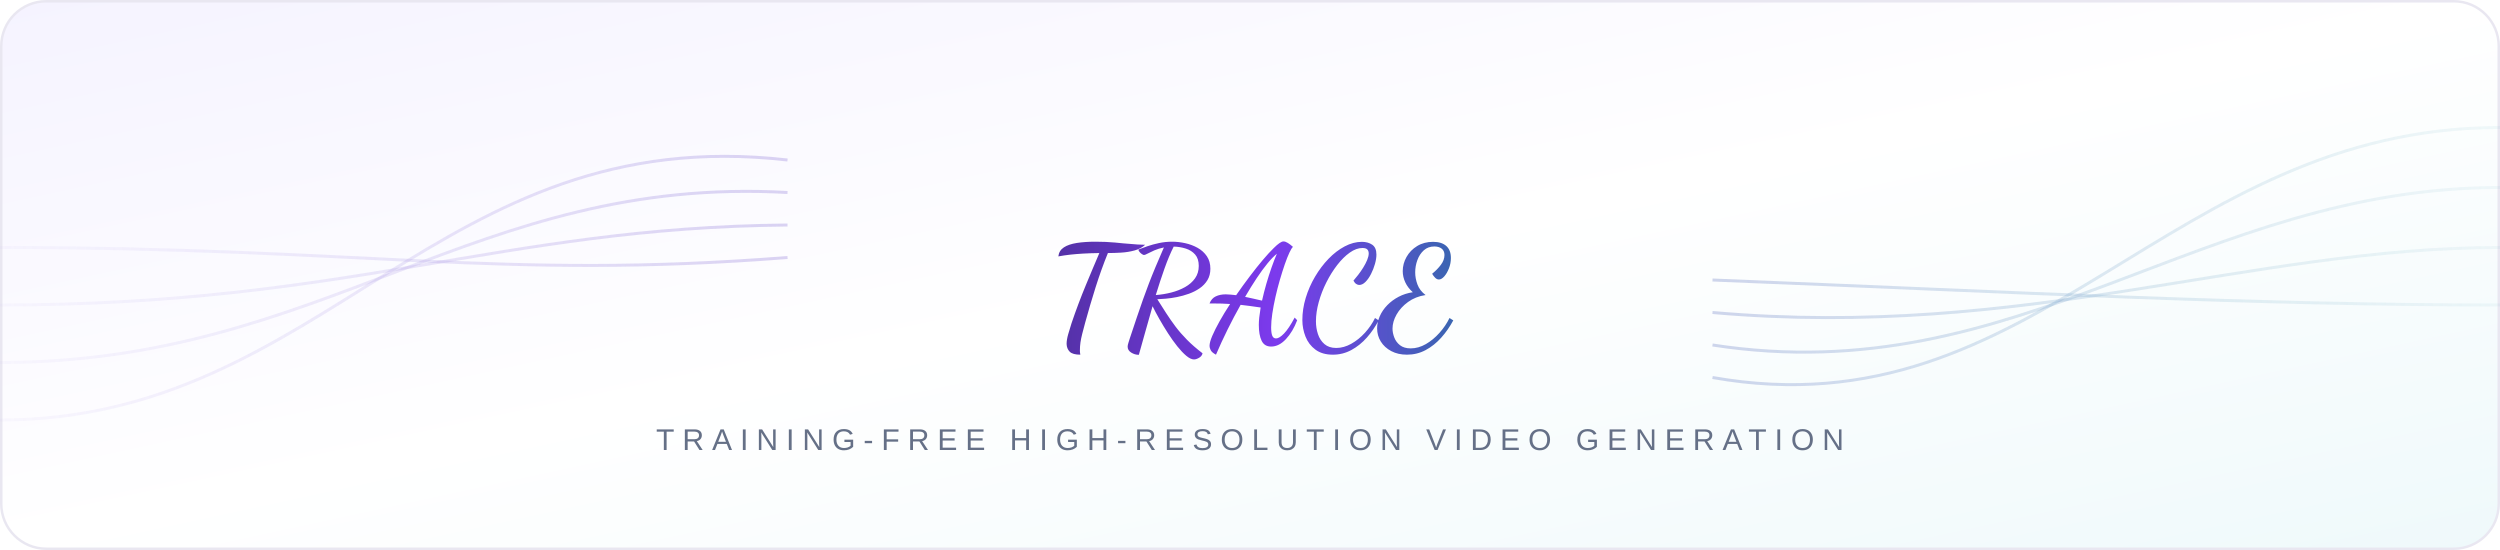
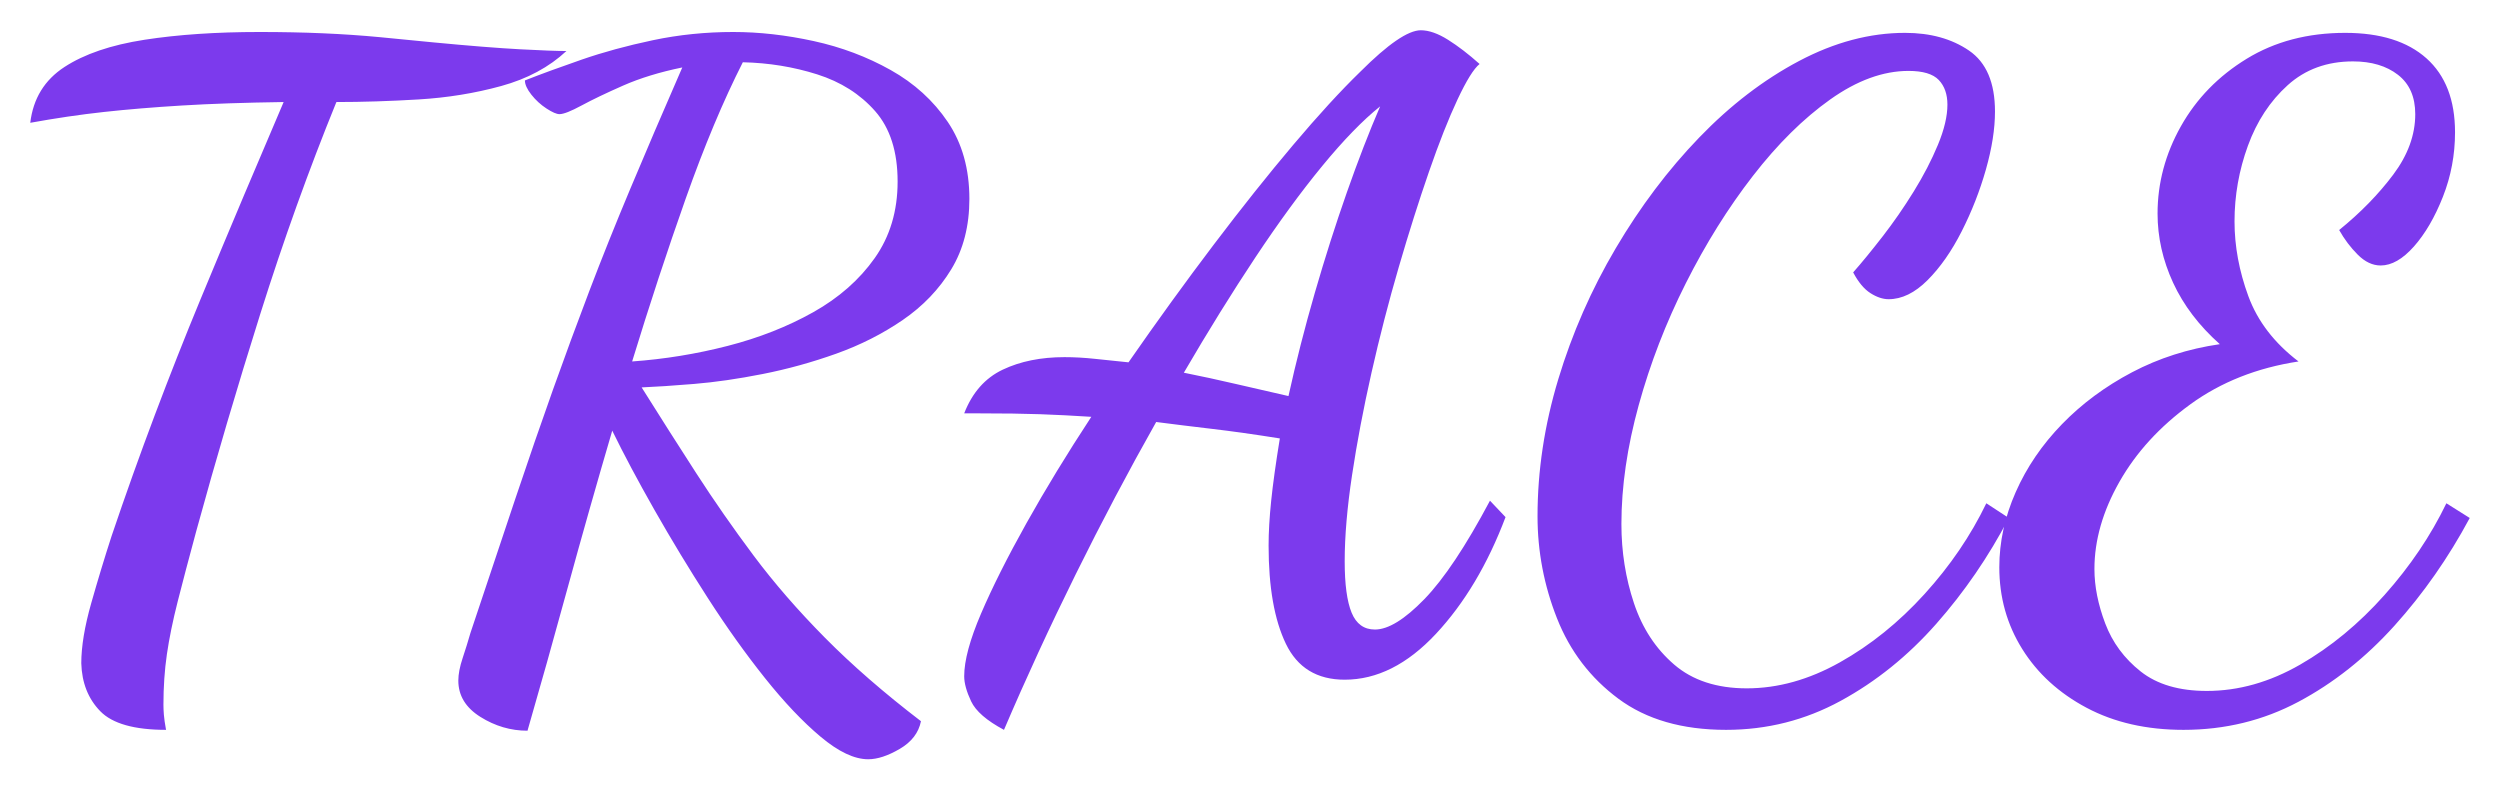
- <svg xmlns="http://www.w3.org/2000/svg" width="1000" height="220" viewBox="0 0 1000 220" role="img" aria-labelledby="title desc">
-   <defs>
-     <linearGradient id="surface" x2="1" y2="1">
-       <stop stop-color="#f5f3ff" />
-       <stop offset=".5" stop-color="#fff" />
-       <stop offset="1" stop-color="#eff9fb" />
-     </linearGradient>
-     <linearGradient id="ink">
-       <stop stop-color="#5431a7" />
-       <stop offset=".55" stop-color="#7c3aed" />
-       <stop offset="1" stop-color="#3a65b1" />
-     </linearGradient>
-     <linearGradient id="line">
-       <stop stop-color="#b2a0ec" stop-opacity=".05" />
-       <stop offset=".5" stop-color="#9b8ad8" stop-opacity=".6" />
-       <stop offset="1" stop-color="#70b7c7" stop-opacity=".08" />
-     </linearGradient>
-   </defs>
-   <rect x=".5" y=".5" width="999" height="219" rx="18" fill="url(#surface)" stroke="#e9e7f1" />
-   <g fill="none" stroke="url(#line)" stroke-width="1.2">
-     <path d="M0 168C130 168 175 48 315 64M685 151C815 174 867 51 1000 51" />
-     <path d="M0 145C130 145 190 70 315 77M685 138C808 157 880 75 1000 75" />
-     <path d="M0 122C140 122 200 91 315 90M685 125C810 136 900 99 1000 99" />
-     <path d="M0 99C145 99 200 112 315 103M685 112C810 117 900 122 1000 122" />
-   </g>
-   <path d="M233 -87Q178 -87 157.0 -65.5Q136 -44 135 -10Q135 19 146.5 59.5Q158 100 170 137Q194 208 220.0 277.0Q246 346 272.5 410.0Q299 474 323.5 532.0Q348 590 369 639Q301 638 251.5 635.0Q202 632 161.0 627.5Q120 623 76 615Q81 657 115.5 679.5Q150 702 208.0 711.0Q266 720 341 720Q380 720 414.5 718.5Q449 717 480.5 714.0Q512 711 542 708Q605 702 642.5 700.0Q680 698 696 698Q666 670 620.5 657.5Q575 645 525.0 642.0Q475 639 430 639Q382 521 342.0 394.0Q302 267 268 143Q255 95 246.5 61.5Q238 28 234.0 0.5Q230 -27 230 -58Q230 -63 230.5 -69.5Q231 -76 233 -87ZM1045 -121Q1021 -121 990.0 -95.0Q959 -69 925.5 -27.0Q892 15 859.5 65.5Q827 116 798.0 167.0Q769 218 749 259Q722 167 697.5 77.5Q673 -12 651 -88Q622 -88 596.5 -72.0Q571 -56 571 -30Q571 -19 576.0 -4.0Q581 11 585 25Q614 112 637.0 180.5Q660 249 680.5 306.5Q701 364 722.5 420.5Q744 477 770.0 539.0Q796 601 830 679Q791 671 761.5 658.0Q732 645 713.5 635.0Q695 625 688 625Q683 625 673.0 631.5Q663 638 655.5 647.5Q648 657 648 664Q676 675 713.5 688.0Q751 701 796.0 710.5Q841 720 889 720Q934 720 982.0 709.5Q1030 699 1071.0 676.0Q1112 653 1137.0 616.0Q1162 579 1162 527Q1162 480 1141.0 445.5Q1120 411 1085.0 387.0Q1050 363 1008.0 348.0Q966 333 923.0 324.5Q880 316 843.5 313.0Q807 310 783 309Q815 258 846.0 210.0Q877 162 912.5 114.5Q948 67 995.0 19.5Q1042 -28 1106 -77Q1102 -97 1081.5 -109.0Q1061 -121 1045 -121ZM772 339Q828 343 882.5 357.0Q937 371 981.5 396.0Q1026 421 1052.5 458.5Q1079 496 1079 547Q1079 599 1053.0 628.5Q1027 658 986.0 671.0Q945 684 900 685Q866 618 834.0 527.5Q802 437 772 339ZM1202 -87Q1172 -71 1164.0 -54.0Q1156 -37 1156 -25Q1156 2 1175.5 47.5Q1195 93 1228.0 152.0Q1261 211 1303 275Q1272 277 1244.0 278.0Q1216 279 1172 279H1156Q1170 315 1200.5 329.5Q1231 344 1272 344Q1289 344 1307.5 342.0Q1326 340 1346 338Q1396 410 1444.5 474.0Q1493 538 1536.5 589.5Q1580 641 1614 674Q1662 722 1684 722Q1698 722 1715.5 711.0Q1733 700 1752 683Q1742 675 1726.5 642.0Q1711 609 1693.5 558.5Q1676 508 1658.5 448.0Q1641 388 1627.0 326.0Q1613 264 1604.5 207.5Q1596 151 1596 108Q1596 68 1604.0 48.5Q1612 29 1631 29Q1654 29 1688.0 64.0Q1722 99 1764 178L1782 159Q1751 77 1701.5 24.0Q1652 -29 1596 -29Q1548 -29 1528.0 12.5Q1508 54 1508 126Q1508 149 1511.0 178.0Q1514 207 1521 250Q1477 257 1443.0 261.0Q1409 265 1378 269Q1330 184 1285.0 93.0Q1240 2 1202 -87ZM1531 299Q1544 358 1561.5 418.5Q1579 479 1598.5 534.5Q1618 590 1637 634Q1607 610 1570.0 565.0Q1533 520 1492.5 459.0Q1452 398 1410 326Q1440 320 1470.0 313.0Q1500 306 1531 299ZM2037 -87Q1961 -87 1912.5 -51.0Q1864 -15 1841.5 42.0Q1819 99 1819 160Q1819 239 1843.0 318.5Q1867 398 1909.5 470.0Q1952 542 2006.0 598.0Q2060 654 2121.5 686.5Q2183 719 2244 719Q2288 719 2318.0 698.5Q2348 678 2348 628Q2348 598 2337.5 561.0Q2327 524 2309.5 489.5Q2292 455 2270.0 433.0Q2248 411 2225 411Q2215 411 2204.0 418.0Q2193 425 2184 442Q2199 459 2218.0 483.5Q2237 508 2254.0 535.5Q2271 563 2282.0 589.5Q2293 616 2293 636Q2293 654 2283.0 664.5Q2273 675 2248 675Q2204 675 2157.5 642.0Q2111 609 2068.0 553.5Q2025 498 1990.5 429.5Q1956 361 1936.0 288.5Q1916 216 1916 151Q1916 103 1930.5 59.5Q1945 16 1977.0 -11.5Q2009 -39 2061 -39Q2115 -39 2168.5 -9.0Q2222 21 2266.5 70.0Q2311 119 2338 175L2364 158Q2329 91 2280.0 35.5Q2231 -20 2169.5 -53.5Q2108 -87 2037 -87ZM2566 -87Q2502 -87 2454.0 -61.5Q2406 -36 2379.5 6.5Q2353 49 2353 101Q2353 145 2372.0 188.0Q2391 231 2425.5 266.5Q2460 302 2506.5 326.5Q2553 351 2608 359Q2572 391 2554.0 430.0Q2536 469 2536 510Q2536 563 2563.0 611.0Q2590 659 2639.0 689.0Q2688 719 2753 719Q2814 719 2847.0 689.5Q2880 660 2880 604Q2880 565 2866.0 529.5Q2852 494 2832.5 472.0Q2813 450 2794 450Q2780 450 2767.5 462.5Q2755 475 2746 491Q2783 521 2808.5 555.0Q2834 589 2834 625Q2834 655 2814.0 670.5Q2794 686 2762 686Q2717 686 2686.5 658.5Q2656 631 2640.5 588.5Q2625 546 2625 501Q2625 458 2641.0 414.5Q2657 371 2699 339Q2627 328 2574.0 289.5Q2521 251 2492.0 200.0Q2463 149 2463 99Q2463 69 2475.5 36.0Q2488 3 2516.5 -19.5Q2545 -42 2593 -42Q2648 -42 2701.0 -11.5Q2754 19 2798.5 69.0Q2843 119 2870 175L2897 158Q2860 89 2810.0 33.5Q2760 -22 2699.0 -54.5Q2638 -87 2566 -87Z" transform="translate(419.08 137) scale(0.056 -0.056)" fill="url(#ink)" />
-   <text x="500" y="180" text-anchor="middle" font-family="Arial, Helvetica, sans-serif" font-size="12" letter-spacing="3.2" fill="#657087">TRAINING-FREE HIGH-RESOLUTION VIDEO GENERATION</text>
+ <svg xmlns="http://www.w3.org/2000/svg" viewBox="0 0 2891 913" role="img" aria-label="TRACE">
+   <path d="M233 -87Q178 -87 157.0 -65.5Q136 -44 135 -10Q135 19 146.5 59.5Q158 100 170 137Q194 208 220.0 277.0Q246 346 272.5 410.0Q299 474 323.5 532.0Q348 590 369 639Q301 638 251.5 635.0Q202 632 161.0 627.5Q120 623 76 615Q81 657 115.5 679.5Q150 702 208.0 711.0Q266 720 341 720Q380 720 414.5 718.5Q449 717 480.5 714.0Q512 711 542 708Q605 702 642.5 700.0Q680 698 696 698Q666 670 620.5 657.5Q575 645 525.0 642.0Q475 639 430 639Q382 521 342.0 394.0Q302 267 268 143Q255 95 246.5 61.5Q238 28 234.0 0.5Q230 -27 230 -58Q230 -63 230.5 -69.5Q231 -76 233 -87ZM1045 -121Q1021 -121 990.0 -95.0Q959 -69 925.5 -27.0Q892 15 859.5 65.5Q827 116 798.0 167.0Q769 218 749 259Q722 167 697.5 77.5Q673 -12 651 -88Q622 -88 596.5 -72.0Q571 -56 571 -30Q571 -19 576.0 -4.0Q581 11 585 25Q614 112 637.0 180.5Q660 249 680.5 306.5Q701 364 722.5 420.5Q744 477 770.0 539.0Q796 601 830 679Q791 671 761.5 658.0Q732 645 713.5 635.0Q695 625 688 625Q683 625 673.0 631.5Q663 638 655.5 647.5Q648 657 648 664Q676 675 713.5 688.0Q751 701 796.0 710.5Q841 720 889 720Q934 720 982.0 709.5Q1030 699 1071.0 676.0Q1112 653 1137.0 616.0Q1162 579 1162 527Q1162 480 1141.0 445.5Q1120 411 1085.0 387.0Q1050 363 1008.0 348.0Q966 333 923.0 324.5Q880 316 843.5 313.0Q807 310 783 309Q815 258 846.0 210.0Q877 162 912.5 114.5Q948 67 995.0 19.5Q1042 -28 1106 -77Q1102 -97 1081.5 -109.0Q1061 -121 1045 -121ZM772 339Q828 343 882.5 357.0Q937 371 981.5 396.0Q1026 421 1052.5 458.5Q1079 496 1079 547Q1079 599 1053.0 628.5Q1027 658 986.0 671.0Q945 684 900 685Q866 618 834.0 527.5Q802 437 772 339ZM1202 -87Q1172 -71 1164.0 -54.0Q1156 -37 1156 -25Q1156 2 1175.5 47.5Q1195 93 1228.0 152.0Q1261 211 1303 275Q1272 277 1244.0 278.0Q1216 279 1172 279H1156Q1170 315 1200.5 329.5Q1231 344 1272 344Q1289 344 1307.5 342.0Q1326 340 1346 338Q1396 410 1444.5 474.0Q1493 538 1536.5 589.5Q1580 641 1614 674Q1662 722 1684 722Q1698 722 1715.5 711.0Q1733 700 1752 683Q1742 675 1726.5 642.0Q1711 609 1693.5 558.5Q1676 508 1658.5 448.0Q1641 388 1627.0 326.0Q1613 264 1604.5 207.5Q1596 151 1596 108Q1596 68 1604.0 48.5Q1612 29 1631 29Q1654 29 1688.0 64.0Q1722 99 1764 178L1782 159Q1751 77 1701.5 24.0Q1652 -29 1596 -29Q1548 -29 1528.0 12.5Q1508 54 1508 126Q1508 149 1511.0 178.0Q1514 207 1521 250Q1477 257 1443.0 261.0Q1409 265 1378 269Q1330 184 1285.0 93.0Q1240 2 1202 -87ZM1531 299Q1544 358 1561.5 418.5Q1579 479 1598.5 534.5Q1618 590 1637 634Q1607 610 1570.0 565.0Q1533 520 1492.5 459.0Q1452 398 1410 326Q1440 320 1470.0 313.0Q1500 306 1531 299ZM2037 -87Q1961 -87 1912.5 -51.0Q1864 -15 1841.5 42.0Q1819 99 1819 160Q1819 239 1843.0 318.5Q1867 398 1909.5 470.0Q1952 542 2006.0 598.0Q2060 654 2121.5 686.5Q2183 719 2244 719Q2288 719 2318.0 698.5Q2348 678 2348 628Q2348 598 2337.5 561.0Q2327 524 2309.5 489.5Q2292 455 2270.0 433.0Q2248 411 2225 411Q2215 411 2204.0 418.0Q2193 425 2184 442Q2199 459 2218.0 483.5Q2237 508 2254.0 535.5Q2271 563 2282.0 589.5Q2293 616 2293 636Q2293 654 2283.0 664.5Q2273 675 2248 675Q2204 675 2157.5 642.0Q2111 609 2068.0 553.5Q2025 498 1990.5 429.5Q1956 361 1936.0 288.5Q1916 216 1916 151Q1916 103 1930.5 59.5Q1945 16 1977.0 -11.5Q2009 -39 2061 -39Q2115 -39 2168.5 -9.0Q2222 21 2266.5 70.0Q2311 119 2338 175L2364 158Q2329 91 2280.0 35.5Q2231 -20 2169.5 -53.5Q2108 -87 2037 -87ZM2566 -87Q2502 -87 2454.0 -61.5Q2406 -36 2379.5 6.5Q2353 49 2353 101Q2353 145 2372.0 188.0Q2391 231 2425.5 266.5Q2460 302 2506.5 326.5Q2553 351 2608 359Q2572 391 2554.0 430.0Q2536 469 2536 510Q2536 563 2563.0 611.0Q2590 659 2639.0 689.0Q2688 719 2753 719Q2814 719 2847.0 689.5Q2880 660 2880 604Q2880 565 2866.0 529.5Q2852 494 2832.5 472.0Q2813 450 2794 450Q2780 450 2767.5 462.5Q2755 475 2746 491Q2783 521 2808.5 555.0Q2834 589 2834 625Q2834 655 2814.0 670.5Q2794 686 2762 686Q2717 686 2686.5 658.5Q2656 631 2640.5 588.5Q2625 546 2625 501Q2625 458 2641.0 414.5Q2657 371 2699 339Q2627 328 2574.0 289.5Q2521 251 2492.0 200.0Q2463 149 2463 99Q2463 69 2475.5 36.0Q2488 3 2516.5 -19.5Q2545 -42 2593 -42Q2648 -42 2701.0 -11.5Q2754 19 2798.5 69.0Q2843 119 2870 175L2897 158Q2860 89 2810.0 33.5Q2760 -22 2699.0 -54.5Q2638 -87 2566 -87Z" transform="translate(-41 757) scale(1 -1)" fill="#7c3aed" />
</svg>
